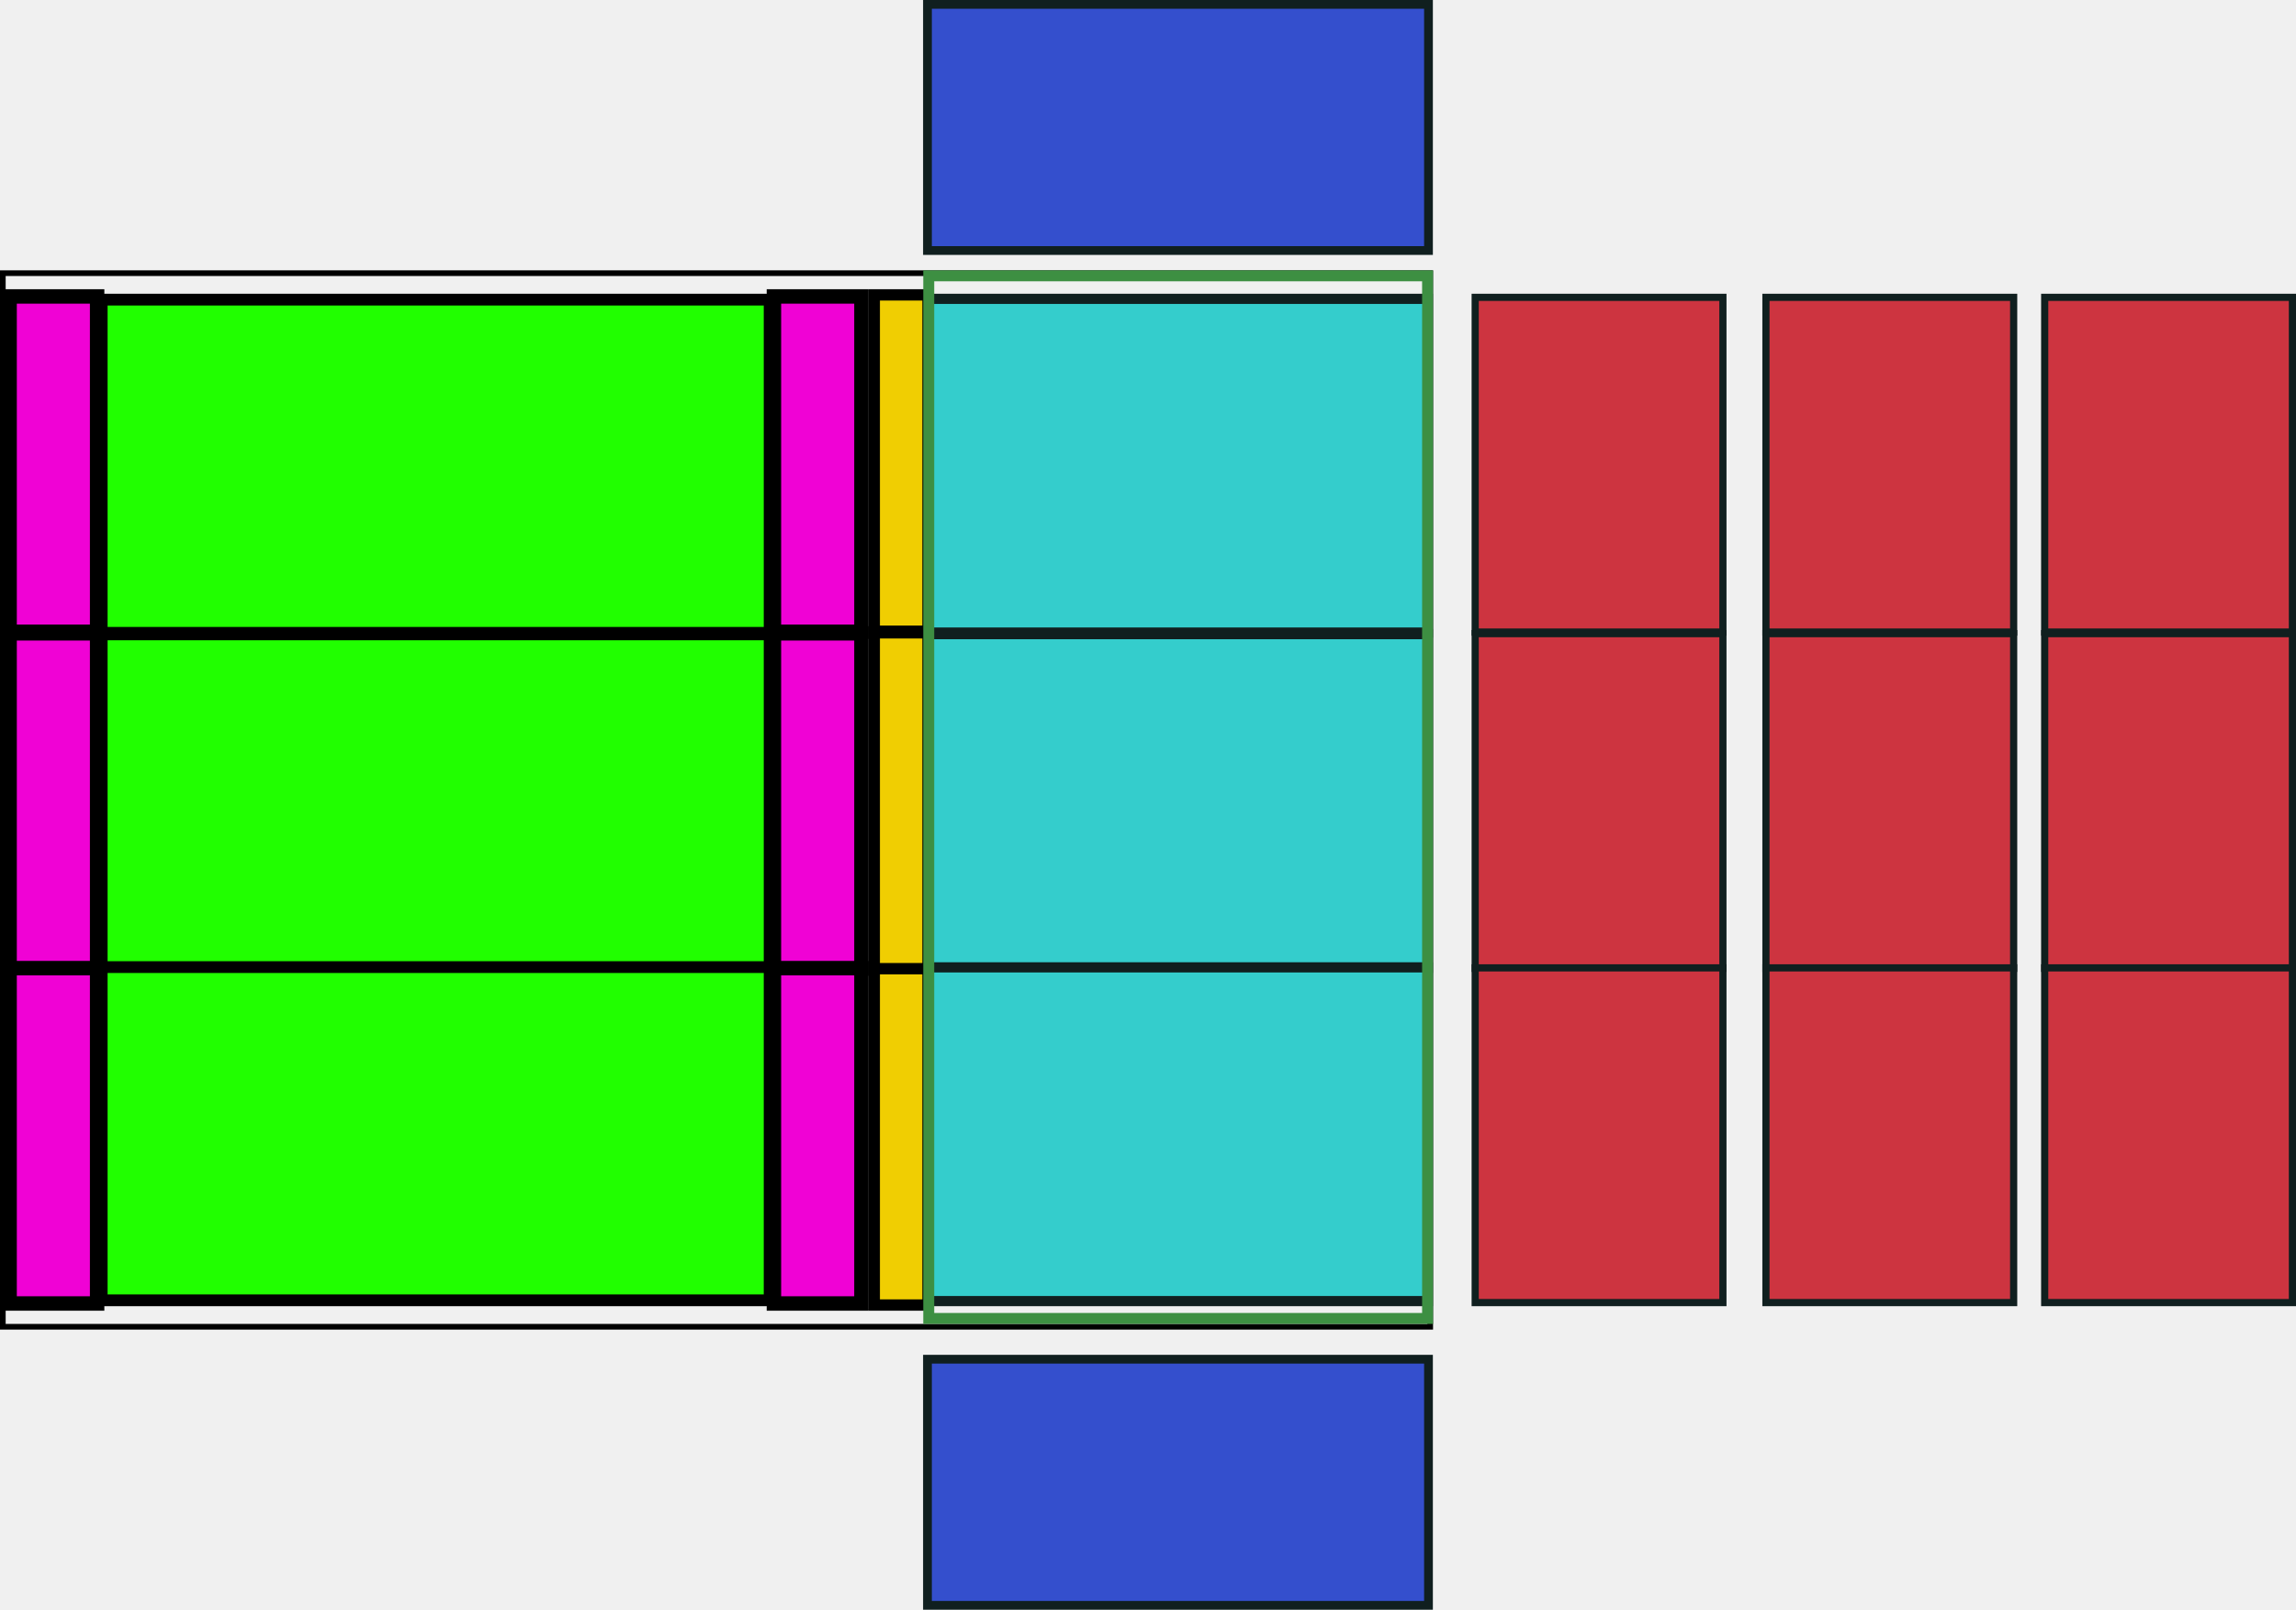
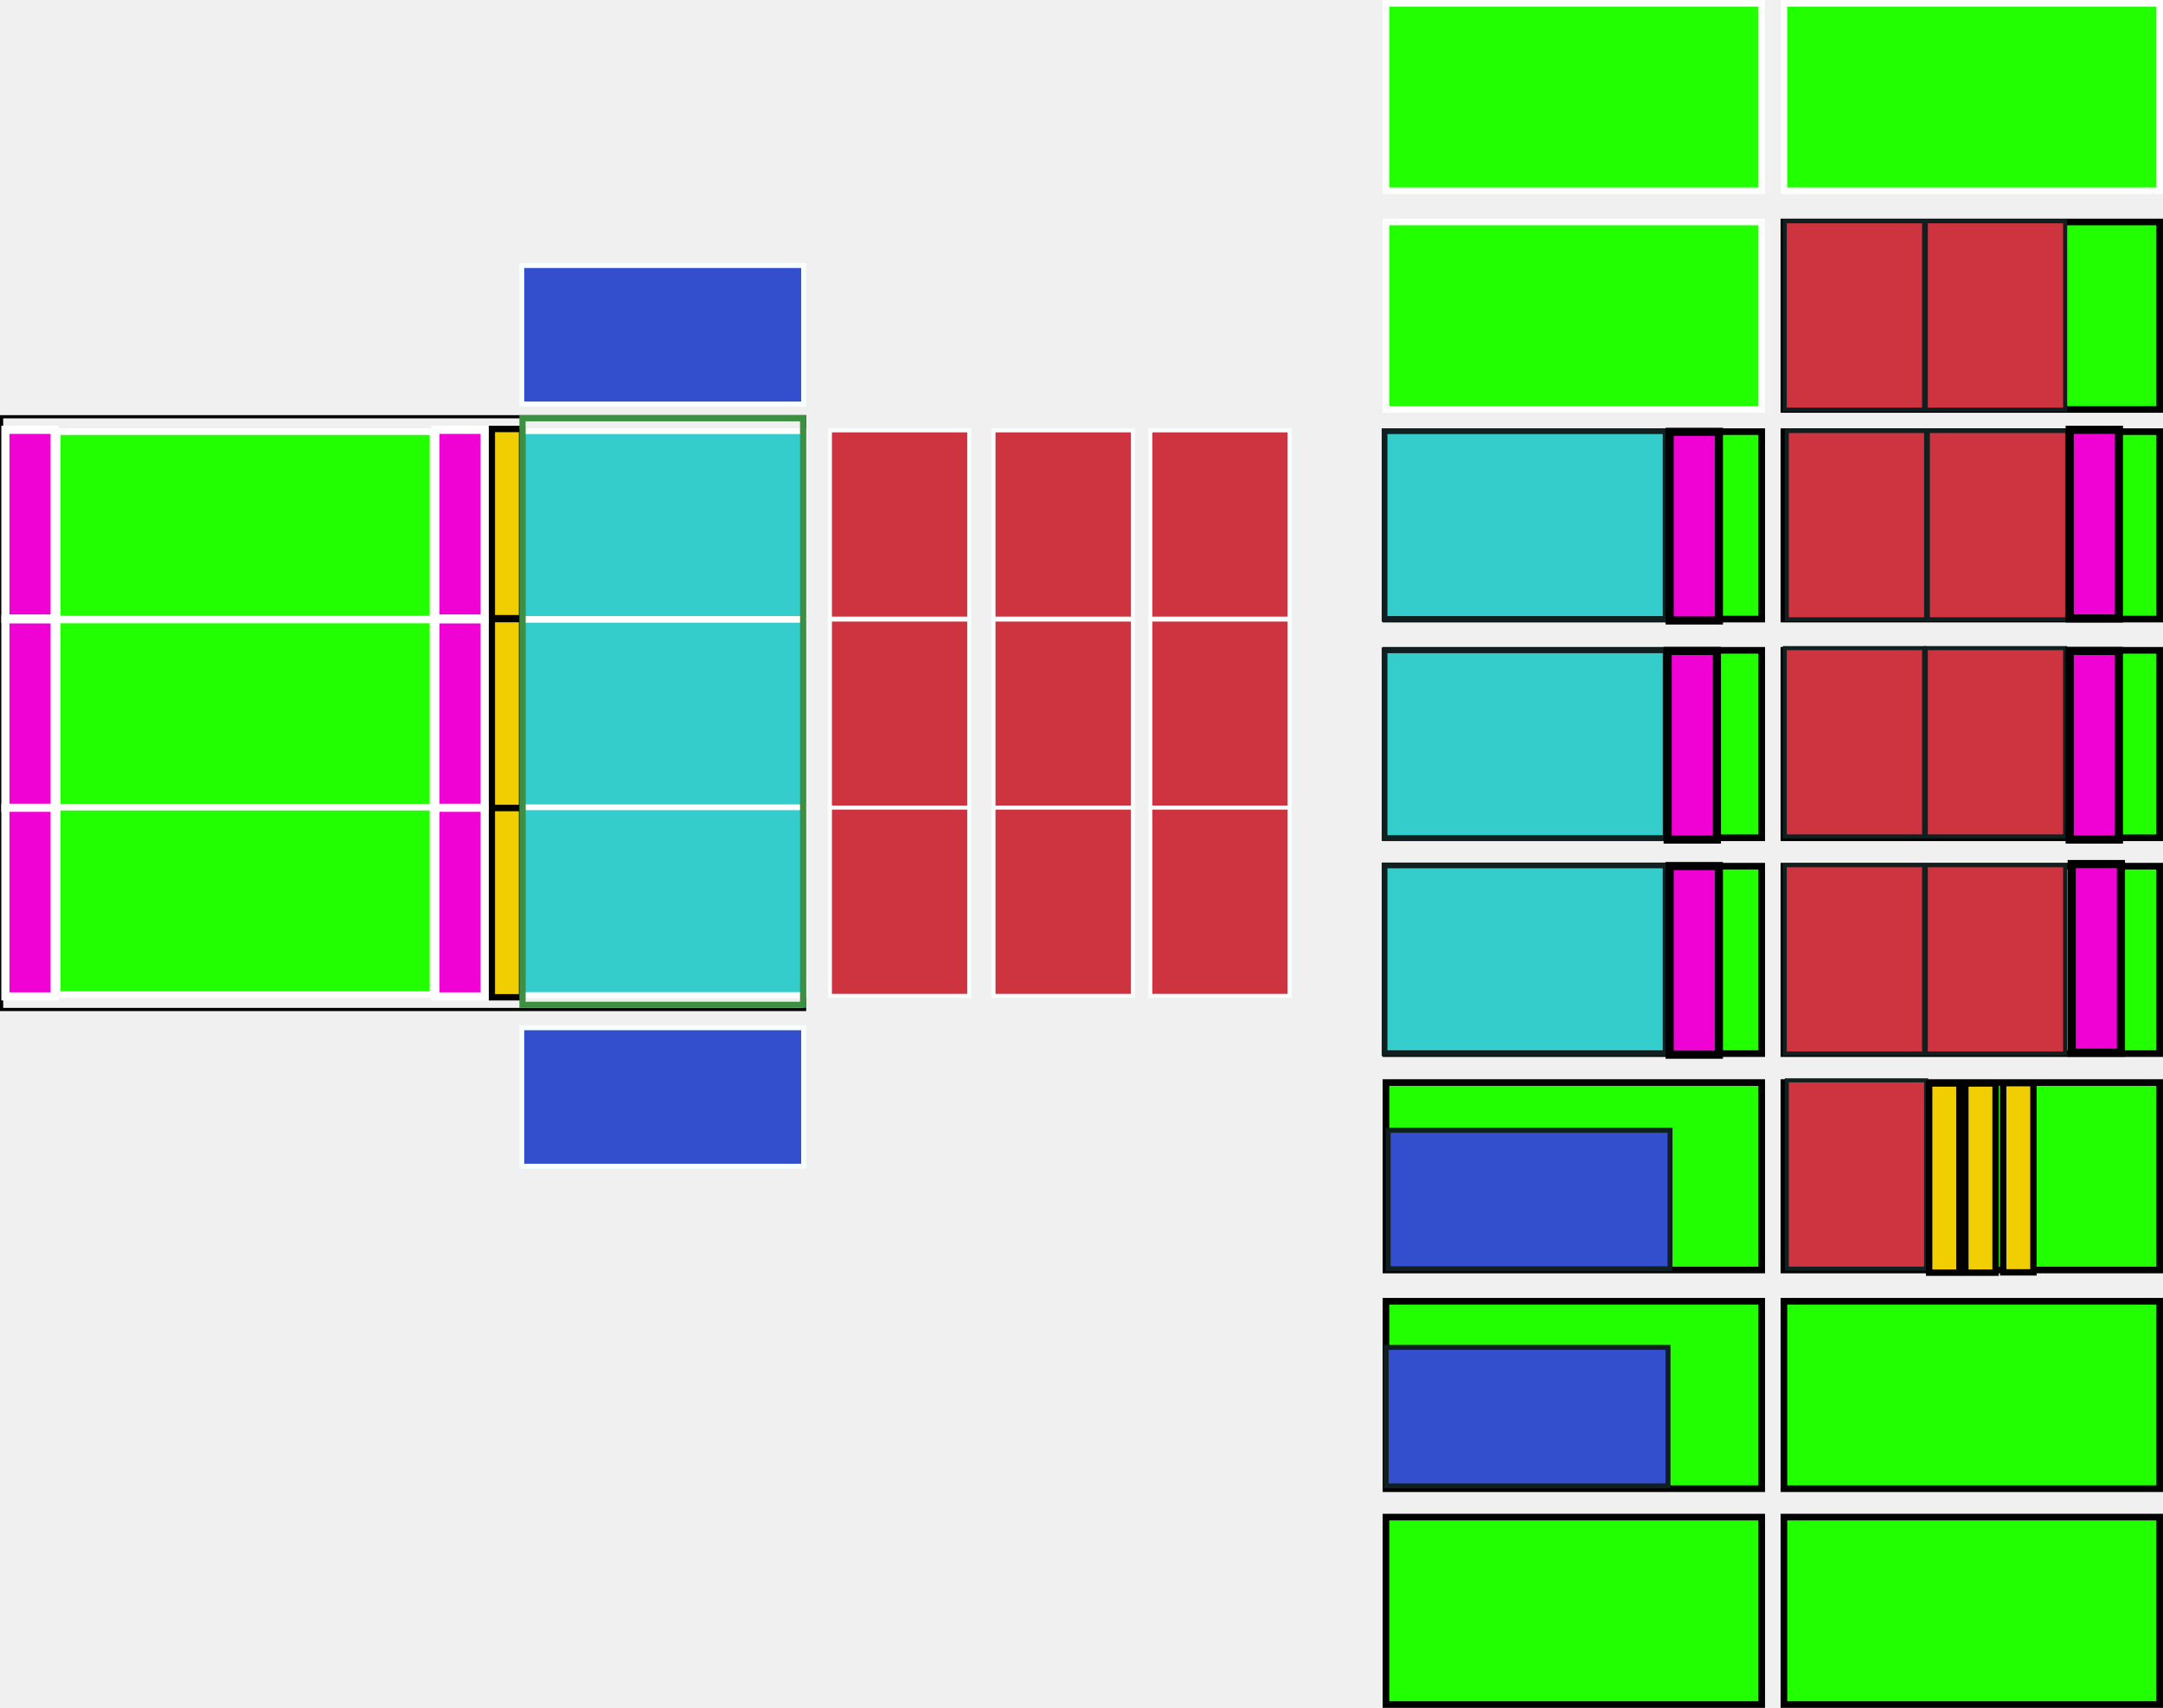
- <svg xmlns="http://www.w3.org/2000/svg" width="405.349mm" height="284.182mm" viewBox="0 0 405.349 284.182" version="1.1" id="svg1">
+ <svg xmlns="http://www.w3.org/2000/svg" width="678.788mm" height="535.927mm" viewBox="0 0 678.788 535.927" version="1.1" id="svg1">
  <defs id="defs1" />
-   <g id="layer1" transform="translate(-4.214285,-8.737539)">
+   <g id="layer1" transform="translate(-4.214285,73.81246)">
    <rect style="fill:none;stroke:#000000;stroke-width:1;stroke-dasharray:none" id="rect1" width="252" height="186" x="4.714" y="56.964" />
-     <rect style="fill:#21ff00;fill-opacity:1;stroke:#000000;stroke-width:2.078;stroke-dasharray:none;stroke-opacity:1" id="rect4" width="117.922" height="58.824" x="-140.092" y="-120.459" transform="scale(-1)" />
-     <rect style="fill:#21ff00;fill-opacity:1;stroke:#000000;stroke-width:2.078;stroke-dasharray:none;stroke-opacity:1" id="rect6" width="117.922" height="58.824" x="-140.092" y="-179.557" transform="scale(-1)" />
-     <rect style="fill:#21ff00;fill-opacity:1;stroke:#000000;stroke-width:2.078;stroke-dasharray:none;stroke-opacity:1" id="rect7" width="117.922" height="58.824" x="-140.092" y="-238.294" transform="scale(-1)" />
-     <rect style="fill:#34cdcc;fill-opacity:1;stroke:#101f1f;stroke-width:1.798;stroke-dasharray:none;stroke-opacity:1" id="rect8" width="88.201" height="58.917" x="-256.282" y="-120.412" transform="scale(-1)" />
-     <rect style="fill:#34cdcc;fill-opacity:1;stroke:#101f1f;stroke-width:1.798;stroke-dasharray:none;stroke-opacity:1" id="rect9" width="88.201" height="58.917" x="-256.282" y="-179.604" transform="scale(-1)" />
-     <rect style="fill:#34cdcc;fill-opacity:1;stroke:#101f1f;stroke-width:1.798;stroke-dasharray:none;stroke-opacity:1" id="rect10" width="88.201" height="58.917" x="-256.282" y="-238.433" transform="scale(-1)" />
+     <rect style="fill:#21ff00;fill-opacity:1;stroke:#ffffff;stroke-width:2.078;stroke-dasharray:none;stroke-opacity:1" id="rect4" width="117.922" height="58.824" x="-140.092" y="-120.459" transform="scale(-1)" />
+     <rect style="fill:#21ff00;fill-opacity:1;stroke:#ffffff;stroke-width:2.078;stroke-dasharray:none;stroke-opacity:1" id="rect6" width="117.922" height="58.824" x="-140.092" y="-179.557" transform="scale(-1)" />
+     <rect style="fill:#21ff00;fill-opacity:1;stroke:#ffffff;stroke-width:2.078;stroke-dasharray:none;stroke-opacity:1" id="rect7" width="117.922" height="58.824" x="-140.092" y="-238.294" transform="scale(-1)" />
+     <rect style="fill:#34cdcc;fill-opacity:1;stroke:#ffffff;stroke-width:1.798;stroke-dasharray:none;stroke-opacity:1" id="rect8" width="88.201" height="58.917" x="-256.282" y="-120.412" transform="scale(-1)" />
+     <rect style="fill:#34cdcc;fill-opacity:1;stroke:#ffffff;stroke-width:1.798;stroke-dasharray:none;stroke-opacity:1" id="rect9" width="88.201" height="58.917" x="-256.282" y="-179.604" transform="scale(-1)" />
+     <rect style="fill:#34cdcc;fill-opacity:1;stroke:#ffffff;stroke-width:1.798;stroke-dasharray:none;stroke-opacity:1" id="rect10" width="88.201" height="58.917" x="-256.282" y="-238.433" transform="scale(-1)" />
    <rect style="fill:#f0ce02;fill-opacity:1;stroke:#000000;stroke-width:2;stroke-dasharray:none;stroke-opacity:1" id="rect3" width="9.488" height="59.382" x="-168.051" y="-120.179" transform="scale(-1)" />
    <rect style="fill:#f0ce02;fill-opacity:1;stroke:#000000;stroke-width:2;stroke-dasharray:none;stroke-opacity:1" id="rect5" width="9.488" height="59.382" x="-168.051" y="-179.838" transform="scale(-1)" />
    <rect style="fill:#f0ce02;fill-opacity:1;stroke:#000000;stroke-width:2;stroke-dasharray:none;stroke-opacity:1" id="rect11" width="9.488" height="59.382" x="-168.051" y="-239.131" transform="scale(-1)" />
    <rect style="fill:none;stroke:#3d8f42;stroke-width:1.933;stroke-dasharray:none;stroke-opacity:1" id="rect2" width="88.067" height="184.067" x="168.181" y="57.431" />
-     <rect style="fill:#344fcd;fill-opacity:1;stroke:#101f1f;stroke-width:1.547;stroke-dasharray:none;stroke-opacity:1" id="rect12" width="88.453" height="43.453" x="-256.408" y="-52.964" transform="scale(-1)" />
-     <rect style="fill:#344fcd;fill-opacity:1;stroke:#101f1f;stroke-width:1.547;stroke-dasharray:none;stroke-opacity:1" id="rect13" width="88.453" height="43.453" x="-256.408" y="-292.146" transform="scale(-1)" />
-     <rect style="fill:#cd3440;fill-opacity:1;stroke:#101f1f;stroke-width:1.268;stroke-dasharray:none;stroke-opacity:1" id="rect14" width="43.732" height="59.093" x="-308.386" y="-120.323" transform="scale(-1)" />
-     <rect style="fill:#cd3440;fill-opacity:1;stroke:#101f1f;stroke-width:1.268;stroke-dasharray:none;stroke-opacity:1" id="rect15" width="43.732" height="59.093" x="-308.386" y="-179.693" transform="scale(-1)" />
-     <rect style="fill:#cd3440;fill-opacity:1;stroke:#101f1f;stroke-width:1.268;stroke-dasharray:none;stroke-opacity:1" id="rect16" width="43.732" height="59.093" x="-308.386" y="-238.698" transform="scale(-1)" />
-     <rect style="fill:#cd3440;fill-opacity:1;stroke:#101f1f;stroke-width:1.268;stroke-dasharray:none;stroke-opacity:1" id="rect17" width="43.732" height="59.093" x="-359.716" y="-120.323" transform="scale(-1)" />
-     <rect style="fill:#cd3440;fill-opacity:1;stroke:#101f1f;stroke-width:1.268;stroke-dasharray:none;stroke-opacity:1" id="rect18" width="43.732" height="59.093" x="-359.716" y="-179.693" transform="scale(-1)" />
-     <rect style="fill:#cd3440;fill-opacity:1;stroke:#101f1f;stroke-width:1.268;stroke-dasharray:none;stroke-opacity:1" id="rect19" width="43.732" height="59.093" x="-359.716" y="-238.698" transform="scale(-1)" />
-     <rect style="fill:#cd3440;fill-opacity:1;stroke:#101f1f;stroke-width:1.268;stroke-dasharray:none;stroke-opacity:1" id="rect20" width="43.732" height="59.093" x="-408.929" y="-120.323" transform="scale(-1)" />
-     <rect style="fill:#cd3440;fill-opacity:1;stroke:#101f1f;stroke-width:1.268;stroke-dasharray:none;stroke-opacity:1" id="rect21" width="43.732" height="59.093" x="-408.929" y="-179.693" transform="scale(-1)" />
-     <rect style="fill:#cd3440;fill-opacity:1;stroke:#101f1f;stroke-width:1.268;stroke-dasharray:none;stroke-opacity:1" id="rect22" width="43.732" height="59.093" x="-408.929" y="-238.698" transform="scale(-1)" />
-     <rect style="fill:#f002d5;fill-opacity:1;stroke:#000000;stroke-width:2.548;stroke-dasharray:none;stroke-opacity:1" id="rect23" width="15.452" height="59.199" x="-156.298" y="-120.27" transform="scale(-1)" />
-     <rect style="fill:#f002d5;fill-opacity:1;stroke:#000000;stroke-width:2.548;stroke-dasharray:none;stroke-opacity:1" id="rect24" width="15.452" height="59.199" x="-156.298" y="-179.746" transform="scale(-1)" />
-     <rect style="fill:#f002d5;fill-opacity:1;stroke:#000000;stroke-width:2.548;stroke-dasharray:none;stroke-opacity:1" id="rect25" width="15.452" height="59.199" x="-156.298" y="-238.857" transform="scale(-1)" />
-     <rect style="fill:#f002d5;fill-opacity:1;stroke:#000000;stroke-width:2.548;stroke-dasharray:none;stroke-opacity:1" id="rect26" width="15.452" height="59.199" x="-21.36" y="-120.27" transform="scale(-1)" />
-     <rect style="fill:#f002d5;fill-opacity:1;stroke:#000000;stroke-width:2.548;stroke-dasharray:none;stroke-opacity:1" id="rect27" width="15.452" height="59.199" x="-21.36" y="-179.746" transform="scale(-1)" />
-     <rect style="fill:#f002d5;fill-opacity:1;stroke:#000000;stroke-width:2.548;stroke-dasharray:none;stroke-opacity:1" id="rect28" width="15.452" height="59.199" x="-21.36" y="-238.857" transform="scale(-1)" />
+     <rect style="fill:#344fcd;fill-opacity:1;stroke:#f8ffff;stroke-width:1.547;stroke-dasharray:none;stroke-opacity:1" id="rect12" width="88.453" height="43.453" x="-256.408" y="-52.964" transform="scale(-1)" />
+     <rect style="fill:#344fcd;fill-opacity:1;stroke:#f8ffff;stroke-width:1.547;stroke-dasharray:none;stroke-opacity:1" id="rect13" width="88.453" height="43.453" x="-256.408" y="-292.146" transform="scale(-1)" />
+     <rect style="fill:#cd3440;fill-opacity:1;stroke:#f7ffff;stroke-width:1.268;stroke-dasharray:none;stroke-opacity:1" id="rect14" width="43.732" height="59.093" x="-308.386" y="-120.323" transform="scale(-1)" />
+     <rect style="fill:#cd3440;fill-opacity:1;stroke:#f7ffff;stroke-width:1.268;stroke-dasharray:none;stroke-opacity:1" id="rect15" width="43.732" height="59.093" x="-308.386" y="-179.693" transform="scale(-1)" />
+     <rect style="fill:#cd3440;fill-opacity:1;stroke:#f7ffff;stroke-width:1.268;stroke-dasharray:none;stroke-opacity:1" id="rect16" width="43.732" height="59.093" x="-308.386" y="-238.698" transform="scale(-1)" />
+     <rect style="fill:#cd3440;fill-opacity:1;stroke:#f7ffff;stroke-width:1.268;stroke-dasharray:none;stroke-opacity:1" id="rect17" width="43.732" height="59.093" x="-359.716" y="-120.323" transform="scale(-1)" />
+     <rect style="fill:#cd3440;fill-opacity:1;stroke:#f7ffff;stroke-width:1.268;stroke-dasharray:none;stroke-opacity:1" id="rect18" width="43.732" height="59.093" x="-359.716" y="-179.693" transform="scale(-1)" />
+     <rect style="fill:#cd3440;fill-opacity:1;stroke:#f7ffff;stroke-width:1.268;stroke-dasharray:none;stroke-opacity:1" id="rect19" width="43.732" height="59.093" x="-359.716" y="-238.698" transform="scale(-1)" />
+     <rect style="fill:#cd3440;fill-opacity:1;stroke:#f7ffff;stroke-width:1.268;stroke-dasharray:none;stroke-opacity:1" id="rect20" width="43.732" height="59.093" x="-408.929" y="-120.323" transform="scale(-1)" />
+     <rect style="fill:#cd3440;fill-opacity:1;stroke:#f7ffff;stroke-width:1.268;stroke-dasharray:none;stroke-opacity:1" id="rect21" width="43.732" height="59.093" x="-408.929" y="-179.693" transform="scale(-1)" />
+     <rect style="fill:#cd3440;fill-opacity:1;stroke:#f7ffff;stroke-width:1.268;stroke-dasharray:none;stroke-opacity:1" id="rect22" width="43.732" height="59.093" x="-408.929" y="-238.698" transform="scale(-1)" />
+     <rect style="fill:#f002d5;fill-opacity:1;stroke:#ffffff;stroke-width:2.548;stroke-dasharray:none;stroke-opacity:1" id="rect23" width="15.452" height="59.199" x="-156.298" y="-120.27" transform="scale(-1)" />
+     <rect style="fill:#f002d5;fill-opacity:1;stroke:#ffffff;stroke-width:2.548;stroke-dasharray:none;stroke-opacity:1" id="rect24" width="15.452" height="59.199" x="-156.298" y="-179.746" transform="scale(-1)" />
+     <rect style="fill:#f002d5;fill-opacity:1;stroke:#ffffff;stroke-width:2.548;stroke-dasharray:none;stroke-opacity:1" id="rect25" width="15.452" height="59.199" x="-156.298" y="-238.857" transform="scale(-1)" />
+     <rect style="fill:#f002d5;fill-opacity:1;stroke:#ffffff;stroke-width:2.548;stroke-dasharray:none;stroke-opacity:1" id="rect26" width="15.452" height="59.199" x="-21.36" y="-120.27" transform="scale(-1)" />
+     <rect style="fill:#f002d5;fill-opacity:1;stroke:#ffffff;stroke-width:2.548;stroke-dasharray:none;stroke-opacity:1" id="rect27" width="15.452" height="59.199" x="-21.36" y="-179.746" transform="scale(-1)" />
+     <rect style="fill:#f002d5;fill-opacity:1;stroke:#ffffff;stroke-width:2.548;stroke-dasharray:none;stroke-opacity:1" id="rect28" width="15.452" height="59.199" x="-21.36" y="-238.857" transform="scale(-1)" />
+     <rect style="fill:#21ff00;fill-opacity:1;stroke:#000000;stroke-width:2.078;stroke-dasharray:none;stroke-opacity:1" id="rect29" width="117.922" height="58.824" x="-557.078" y="-120.459" transform="scale(-1)" />
+     <rect style="fill:#21ff00;fill-opacity:1;stroke:#000000;stroke-width:2.078;stroke-dasharray:none;stroke-opacity:1" id="rect30" width="117.922" height="58.824" x="-557.078" y="-189.082" transform="scale(-1)" />
+     <rect style="fill:#21ff00;fill-opacity:1;stroke:#000000;stroke-width:2.078;stroke-dasharray:none;stroke-opacity:1" id="rect31" width="117.922" height="58.824" x="-557.078" y="-256.814" transform="scale(-1)" />
+     <rect style="fill:#21ff00;fill-opacity:1;stroke:#000000;stroke-width:2.078;stroke-dasharray:none;stroke-opacity:1" id="rect32" width="117.922" height="58.824" x="-681.963" y="-120.459" transform="scale(-1)" />
+     <rect style="fill:#21ff00;fill-opacity:1;stroke:#000000;stroke-width:2.078;stroke-dasharray:none;stroke-opacity:1" id="rect33" width="117.922" height="58.824" x="-681.963" y="-189.082" transform="scale(-1)" />
+     <rect style="fill:#21ff00;fill-opacity:1;stroke:#000000;stroke-width:2.078;stroke-dasharray:none;stroke-opacity:1" id="rect34" width="117.922" height="58.824" x="-681.963" y="-256.814" transform="scale(-1)" />
+     <rect style="fill:#21ff00;fill-opacity:1;stroke:#000000;stroke-width:2.078;stroke-dasharray:none;stroke-opacity:1" id="rect35" width="117.922" height="58.824" x="-557.078" y="-324.716" transform="scale(-1)" />
+     <rect style="fill:#21ff00;fill-opacity:1;stroke:#000000;stroke-width:2.078;stroke-dasharray:none;stroke-opacity:1" id="rect36" width="117.922" height="58.824" x="-557.078" y="-393.341" transform="scale(-1)" />
+     <rect style="fill:#21ff00;fill-opacity:1;stroke:#000000;stroke-width:2.078;stroke-dasharray:none;stroke-opacity:1" id="rect37" width="117.922" height="58.824" x="-557.078" y="-461.076" transform="scale(-1)" />
+     <rect style="fill:#21ff00;fill-opacity:1;stroke:#000000;stroke-width:2.078;stroke-dasharray:none;stroke-opacity:1" id="rect38" width="117.922" height="58.824" x="-681.963" y="-324.716" transform="scale(-1)" />
+     <rect style="fill:#21ff00;fill-opacity:1;stroke:#000000;stroke-width:2.078;stroke-dasharray:none;stroke-opacity:1" id="rect39" width="117.922" height="58.824" x="-681.963" y="-393.341" transform="scale(-1)" />
+     <rect style="fill:#21ff00;fill-opacity:1;stroke:#000000;stroke-width:2.078;stroke-dasharray:none;stroke-opacity:1" id="rect40" width="117.922" height="58.824" x="-681.963" y="-461.076" transform="scale(-1)" />
+     <rect style="fill:#21ff00;fill-opacity:1;stroke:#fefefe;stroke-width:2.078;stroke-dasharray:none;stroke-opacity:1" id="rect41" width="117.922" height="58.824" x="-557.078" y="13.95" transform="scale(-1)" />
+     <rect style="fill:#21ff00;fill-opacity:1;stroke:#fefefe;stroke-width:2.078;stroke-dasharray:none;stroke-opacity:1" id="rect42" width="117.922" height="58.824" x="-557.078" y="-54.674" transform="scale(-1)" />
+     <rect style="fill:#21ff00;fill-opacity:1;stroke:#fefefe;stroke-width:2.078;stroke-dasharray:none;stroke-opacity:1" id="rect43" width="117.922" height="58.824" x="-681.963" y="13.95" transform="scale(-1)" />
+     <rect style="fill:#21ff00;fill-opacity:1;stroke:#000000;stroke-width:2.078;stroke-dasharray:none;stroke-opacity:1" id="rect44" width="117.922" height="58.824" x="-681.963" y="-54.674" transform="scale(-1)" />
+     <rect style="fill:#34cdcc;fill-opacity:1;stroke:#101f1f;stroke-width:1.798;stroke-dasharray:none;stroke-opacity:1" id="rect45" width="88.201" height="58.917" x="-526.914" y="-120.412" transform="scale(-1)" />
+     <rect style="fill:#34cdcc;fill-opacity:1;stroke:#101f1f;stroke-width:1.798;stroke-dasharray:none;stroke-opacity:1" id="rect46" width="88.201" height="58.917" x="-526.914" y="-189.174" transform="scale(-1)" />
+     <rect style="fill:#34cdcc;fill-opacity:1;stroke:#101f1f;stroke-width:1.798;stroke-dasharray:none;stroke-opacity:1" id="rect47" width="88.201" height="58.917" x="-526.914" y="-256.674" transform="scale(-1)" />
+     <rect style="fill:#cd3440;fill-opacity:1;stroke:#101f1f;stroke-width:1.268;stroke-dasharray:none;stroke-opacity:1" id="rect48" width="43.732" height="59.093" x="-608.037" y="-54.716" transform="scale(-1)" />
+     <rect style="fill:#cd3440;fill-opacity:1;stroke:#101f1f;stroke-width:1.268;stroke-dasharray:none;stroke-opacity:1" id="rect49" width="43.732" height="59.093" x="-652.297" y="-54.716" transform="scale(-1)" />
+     <rect style="fill:#cd3440;fill-opacity:1;stroke:#101f1f;stroke-width:1.268;stroke-dasharray:none;stroke-opacity:1" id="rect50" width="43.732" height="59.093" x="-608.668" y="-120.527" transform="scale(-1)" />
+     <rect style="fill:#cd3440;fill-opacity:1;stroke:#101f1f;stroke-width:1.268;stroke-dasharray:none;stroke-opacity:1" id="rect51" width="43.732" height="59.093" x="-652.928" y="-120.527" transform="scale(-1)" />
+     <rect style="fill:#cd3440;fill-opacity:1;stroke:#101f1f;stroke-width:1.268;stroke-dasharray:none;stroke-opacity:1" id="rect52" width="43.732" height="59.093" x="-608.037" y="-188.658" transform="scale(-1)" />
+     <rect style="fill:#cd3440;fill-opacity:1;stroke:#101f1f;stroke-width:1.268;stroke-dasharray:none;stroke-opacity:1" id="rect53" width="43.732" height="59.093" x="-652.297" y="-188.658" transform="scale(-1)" />
+     <rect style="fill:#cd3440;fill-opacity:1;stroke:#101f1f;stroke-width:1.268;stroke-dasharray:none;stroke-opacity:1" id="rect54" width="43.732" height="59.093" x="-608.037" y="-256.789" transform="scale(-1)" />
+     <rect style="fill:#cd3440;fill-opacity:1;stroke:#101f1f;stroke-width:1.268;stroke-dasharray:none;stroke-opacity:1" id="rect55" width="43.732" height="59.093" x="-652.297" y="-256.789" transform="scale(-1)" />
+     <rect style="fill:#cd3440;fill-opacity:1;stroke:#101f1f;stroke-width:1.268;stroke-dasharray:none;stroke-opacity:1" id="rect56" width="43.732" height="59.093" x="-608.668" y="-324.289" transform="scale(-1)" />
+     <rect style="fill:#344fcd;fill-opacity:1;stroke:#101f1f;stroke-width:1.547;stroke-dasharray:none;stroke-opacity:1" id="rect57" width="88.453" height="43.453" x="-528.301" y="-324.319" transform="scale(-1)" />
+     <rect style="fill:#344fcd;fill-opacity:1;stroke:#101f1f;stroke-width:1.547;stroke-dasharray:none;stroke-opacity:1" id="rect58" width="88.453" height="43.453" x="-527.67" y="-392.451" transform="scale(-1)" />
+     <rect style="fill:#f002d5;fill-opacity:1;stroke:#000000;stroke-width:2.548;stroke-dasharray:none;stroke-opacity:1" id="rect59" width="15.452" height="59.199" x="-669.804" y="-256.521" transform="scale(-1)" />
+     <rect style="fill:#f002d5;fill-opacity:1;stroke:#000000;stroke-width:2.548;stroke-dasharray:none;stroke-opacity:1" id="rect60" width="15.452" height="59.199" x="-669.174" y="-189.651" transform="scale(-1)" />
+     <rect style="fill:#f002d5;fill-opacity:1;stroke:#000000;stroke-width:2.548;stroke-dasharray:none;stroke-opacity:1" id="rect61" width="15.452" height="59.199" x="-669.174" y="-120.259" transform="scale(-1)" />
+     <rect style="fill:#f002d5;fill-opacity:1;stroke:#000000;stroke-width:2.548;stroke-dasharray:none;stroke-opacity:1" id="rect62" width="15.452" height="59.199" x="-543.636" y="-120.889" transform="scale(-1)" />
+     <rect style="fill:#f002d5;fill-opacity:1;stroke:#000000;stroke-width:2.548;stroke-dasharray:none;stroke-opacity:1" id="rect63" width="15.452" height="59.199" x="-543.005" y="-189.651" transform="scale(-1)" />
+     <rect style="fill:#f002d5;fill-opacity:1;stroke:#000000;stroke-width:2.548;stroke-dasharray:none;stroke-opacity:1" id="rect64" width="15.452" height="59.199" x="-543.636" y="-257.152" transform="scale(-1)" />
+     <rect style="fill:#f0ce02;fill-opacity:1;stroke:#000000;stroke-width:2;stroke-dasharray:none;stroke-opacity:1" id="rect65" width="9.488" height="59.382" x="-619.105" y="-325.557" transform="scale(-1)" />
+     <rect style="fill:#f0ce02;fill-opacity:1;stroke:#000000;stroke-width:2;stroke-dasharray:none;stroke-opacity:1" id="rect66" width="9.488" height="59.382" x="-630.46" y="-325.557" transform="scale(-1)" />
+     <rect style="fill:#f0ce02;fill-opacity:1;stroke:#000000;stroke-width:2;stroke-dasharray:none;stroke-opacity:1" id="rect67" width="9.488" height="59.382" x="-642.344" y="-325.455" transform="scale(-1)" />
  </g>
</svg>
